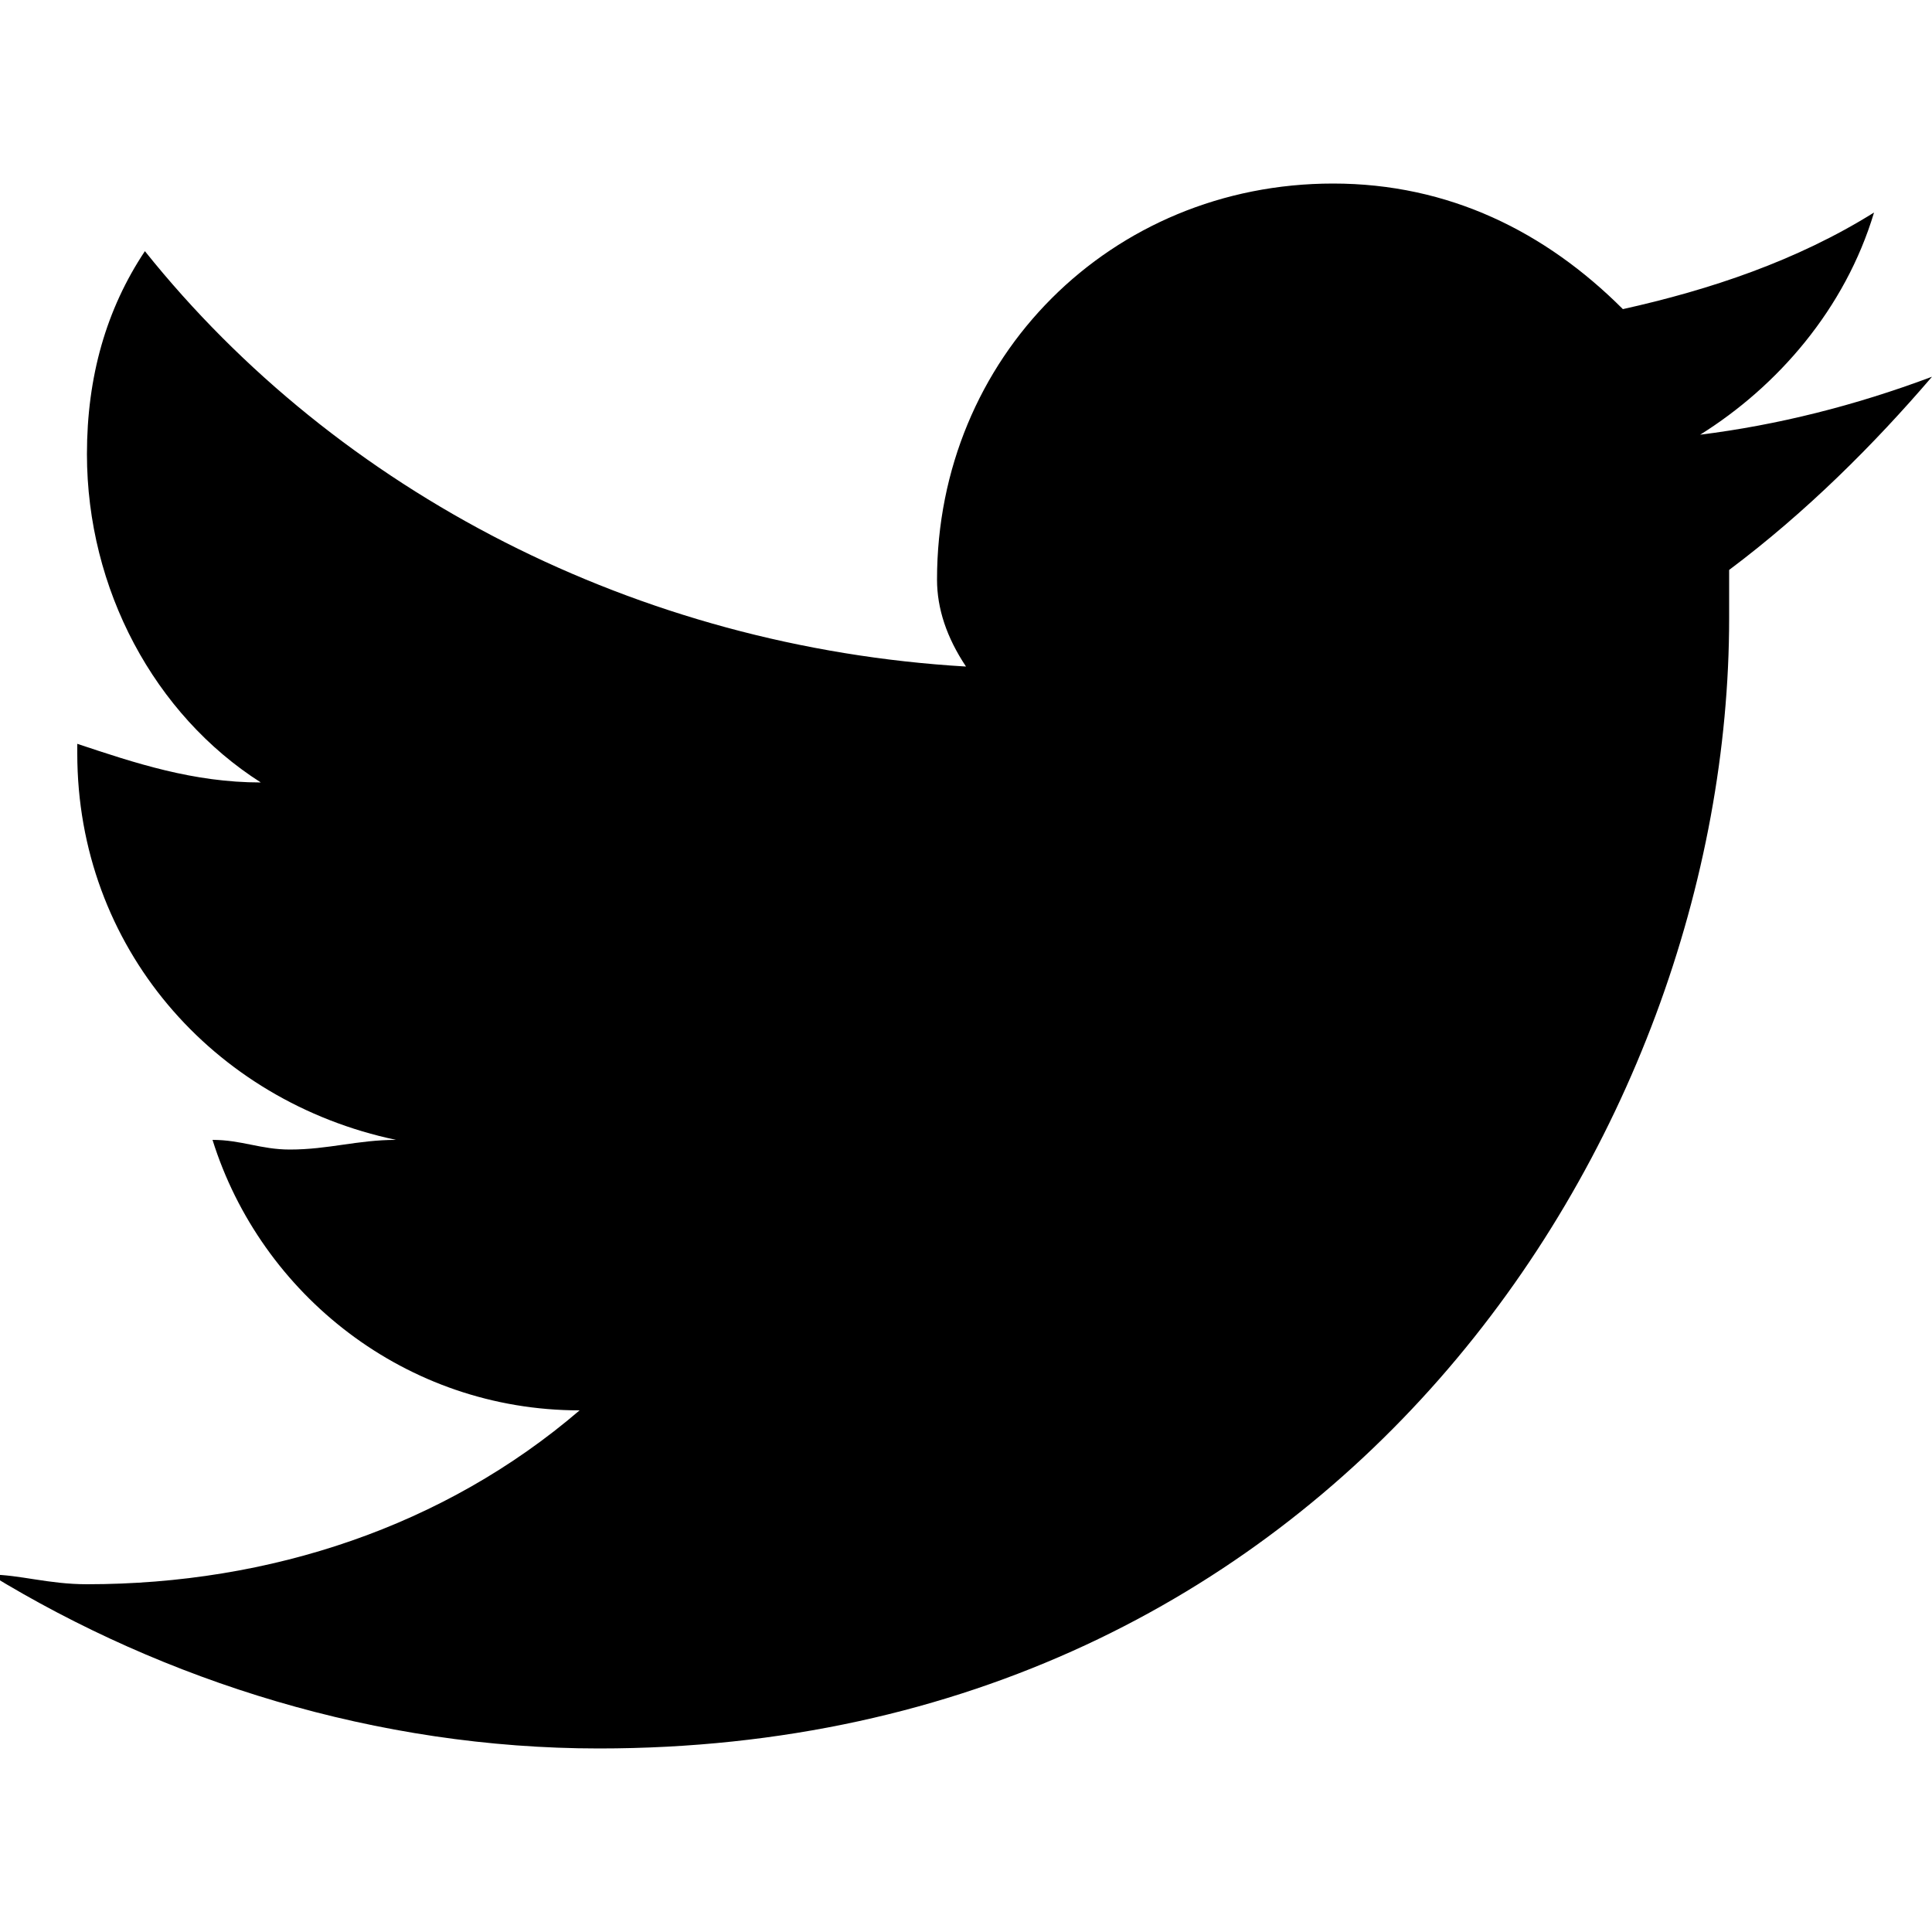
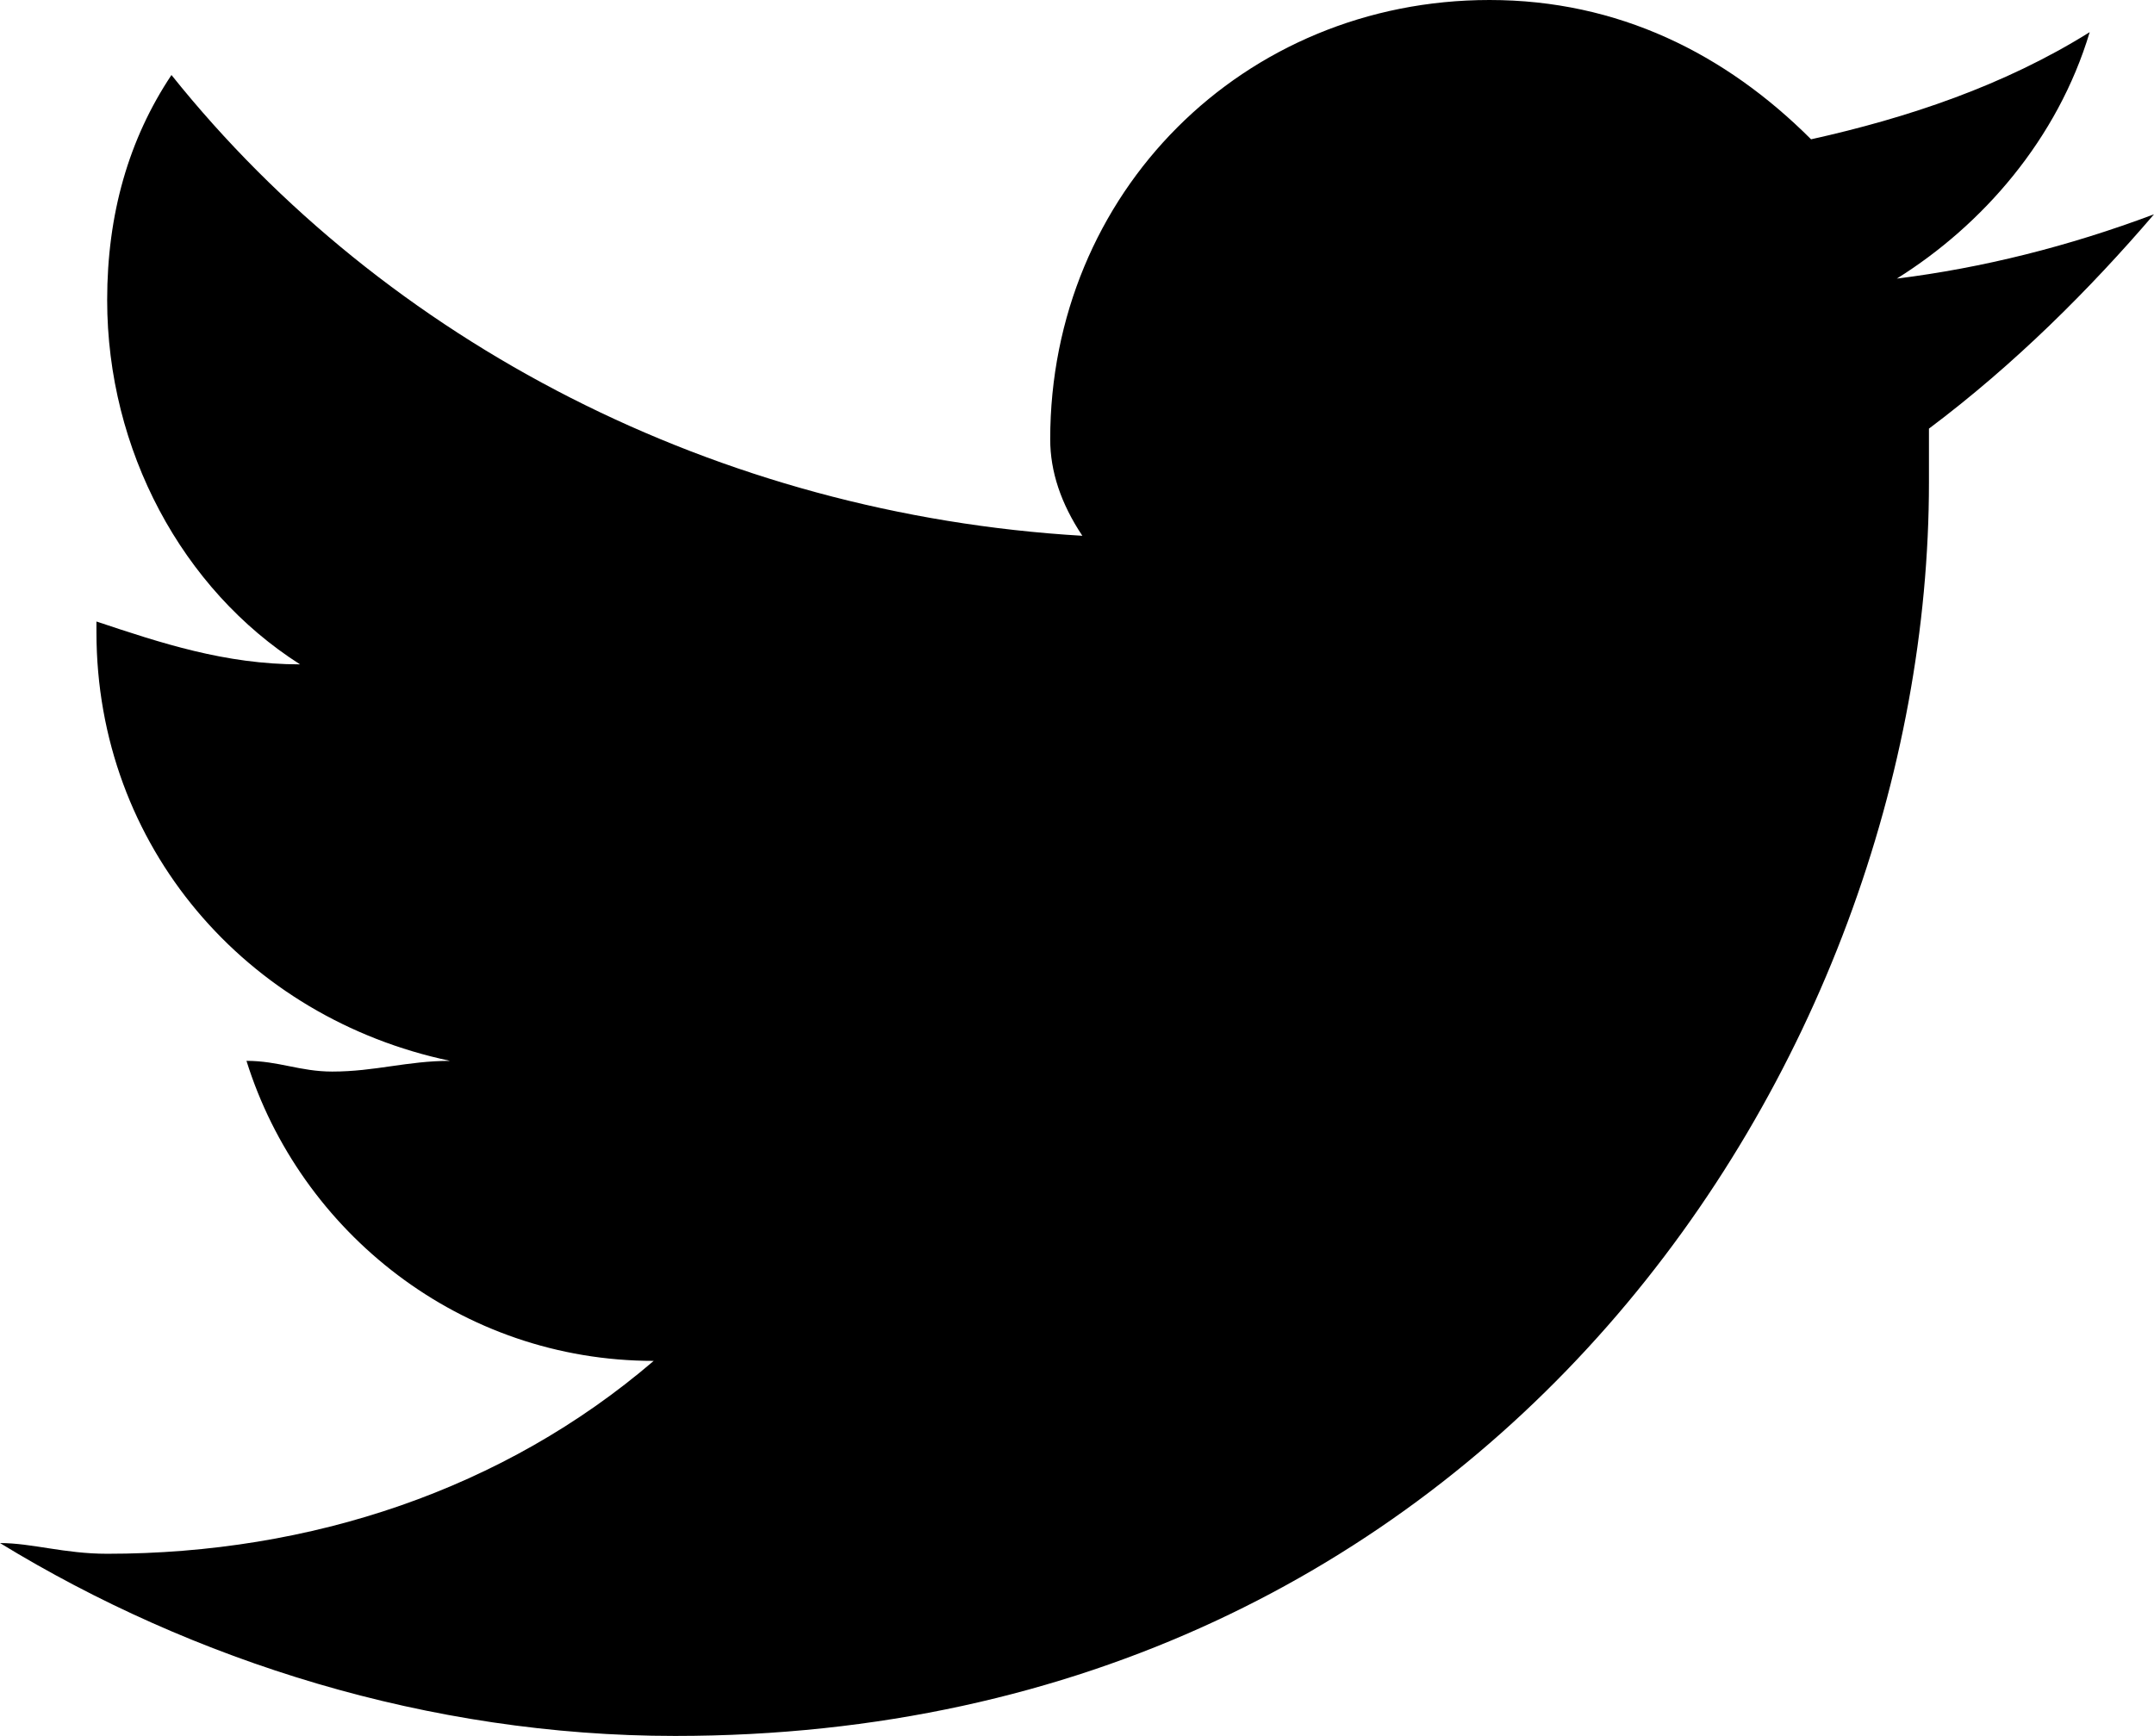
- <svg xmlns="http://www.w3.org/2000/svg" version="1.0" id="Calque_1" x="0px" y="0px" viewBox="0 0 20 20" style="enable-background:new 0 0 20 20;" xml:space="preserve">
+ <svg xmlns="http://www.w3.org/2000/svg" version="1.1" id="Calque_1" x="0px" y="0px" viewBox="0 0 20.1 16.2" style="enable-background:new 0 0 20.1 16.2;" xml:space="preserve">
  <g>
-     <path d="M17.9,5.9c0,0.2,0,0.4,0,0.5c0,5.4-4.1,11.7-11.7,11.7c-2.3,0-4.5-0.7-6.3-1.8c0.3,0,0.6,0.1,1,0.1c1.9,0,3.7-0.6,5.1-1.8   c-1.8,0-3.3-1.2-3.8-2.8c0.3,0,0.5,0.1,0.8,0.1c0.4,0,0.7-0.1,1.1-0.1c-1.9-0.4-3.3-2-3.3-4c0,0,0,0,0-0.1C1.4,7.9,2,8.1,2.7,8.1   c-1.1-0.7-1.8-2-1.8-3.4c0-0.8,0.2-1.5,0.6-2.1c2,2.5,5.1,4.1,8.5,4.3C9.8,6.6,9.7,6.3,9.7,6c0-2.3,1.8-4.1,4.1-4.1   c1.2,0,2.2,0.5,3,1.3c0.9-0.2,1.8-0.5,2.6-1c-0.3,1-1,1.8-1.8,2.3c0.8-0.1,1.6-0.3,2.4-0.6C19.4,4.6,18.7,5.3,17.9,5.9z" />
+     <path d="M18,4c0,0.2,0,0.4,0,0.5c0,5.4-4.1,11.7-11.7,11.7c-2.3,0-4.5-0.7-6.3-1.8c0.3,0,0.6,0.1,1,0.1c1.9,0,3.7-0.6,5.1-1.8   c-1.8,0-3.3-1.2-3.8-2.8c0.3,0,0.5,0.1,0.8,0.1c0.4,0,0.7-0.1,1.1-0.1c-1.9-0.4-3.3-2-3.3-4c0,0,0,0,0-0.1C1.5,6,2.1,6.2,2.8,6.2   C1.7,5.5,1,4.2,1,2.8C1,2,1.2,1.3,1.6,0.7c2,2.5,5.1,4.1,8.5,4.3C9.9,4.7,9.8,4.4,9.8,4.1c0-2.3,1.8-4.1,4.1-4.1   c1.2,0,2.2,0.5,3,1.3c0.9-0.2,1.8-0.5,2.6-1c-0.3,1-1,1.8-1.8,2.3c0.8-0.1,1.6-0.3,2.4-0.6C19.5,2.7,18.8,3.4,18,4z" />
  </g>
</svg>
